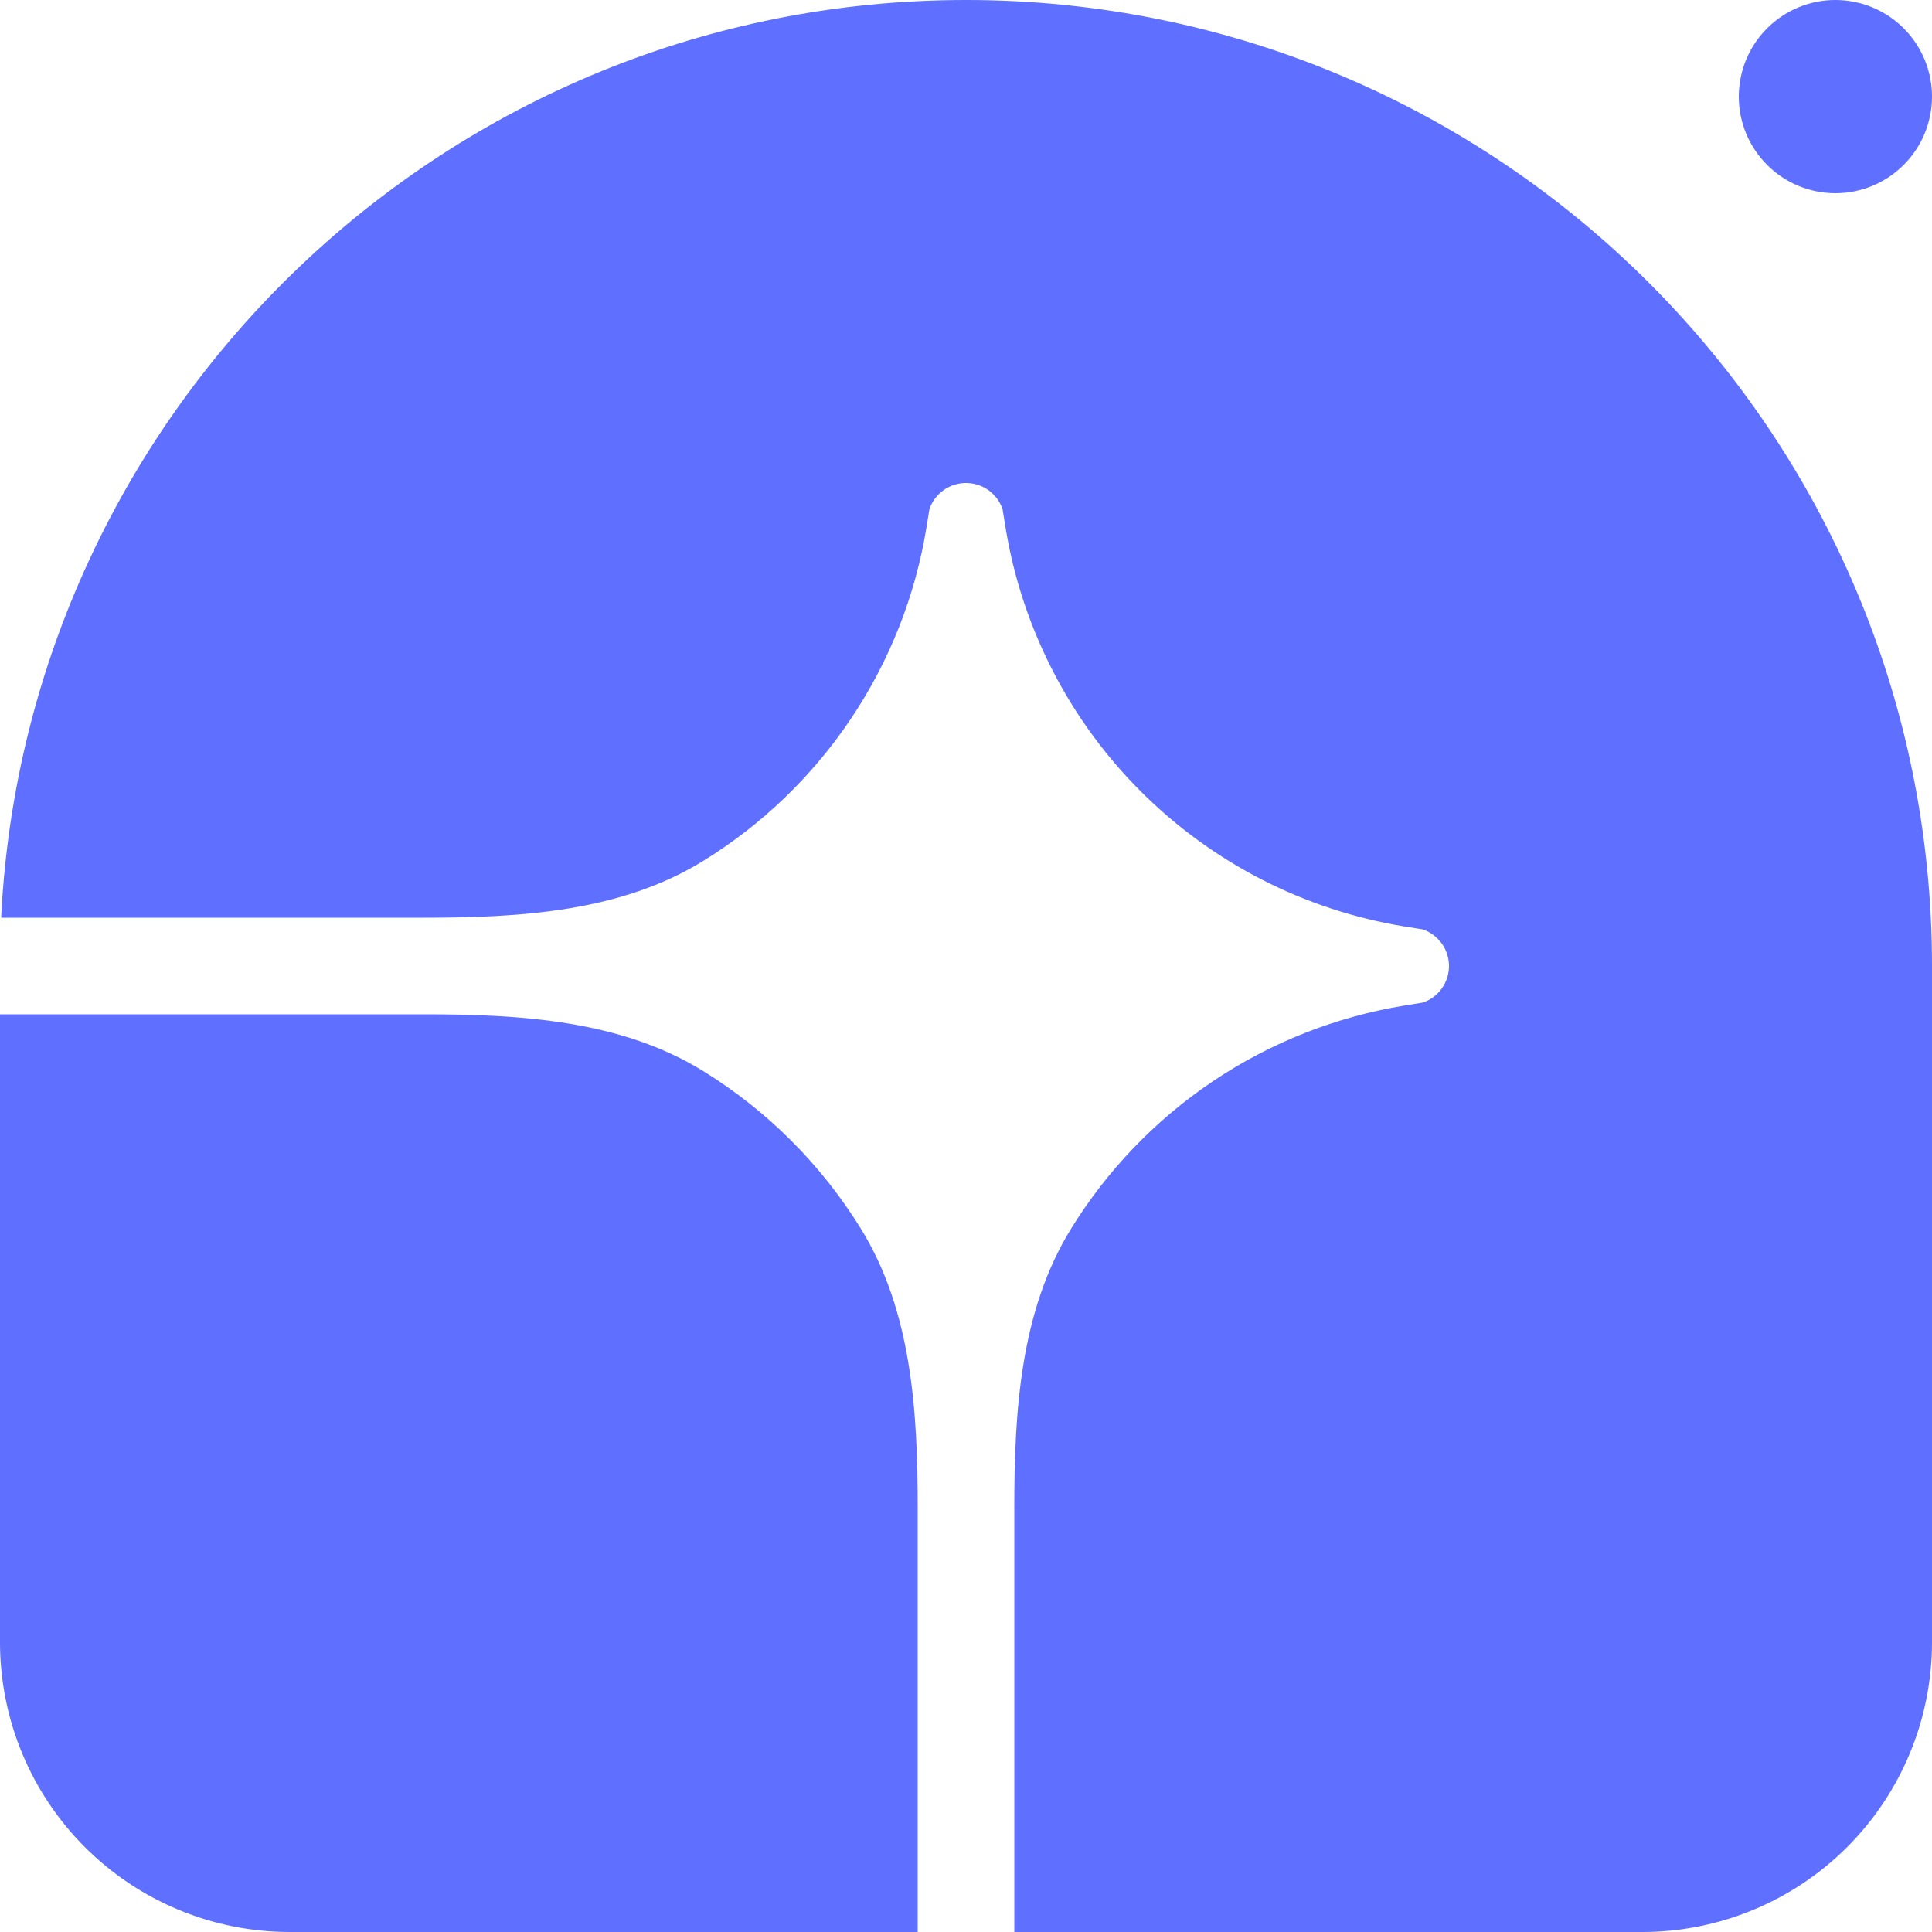
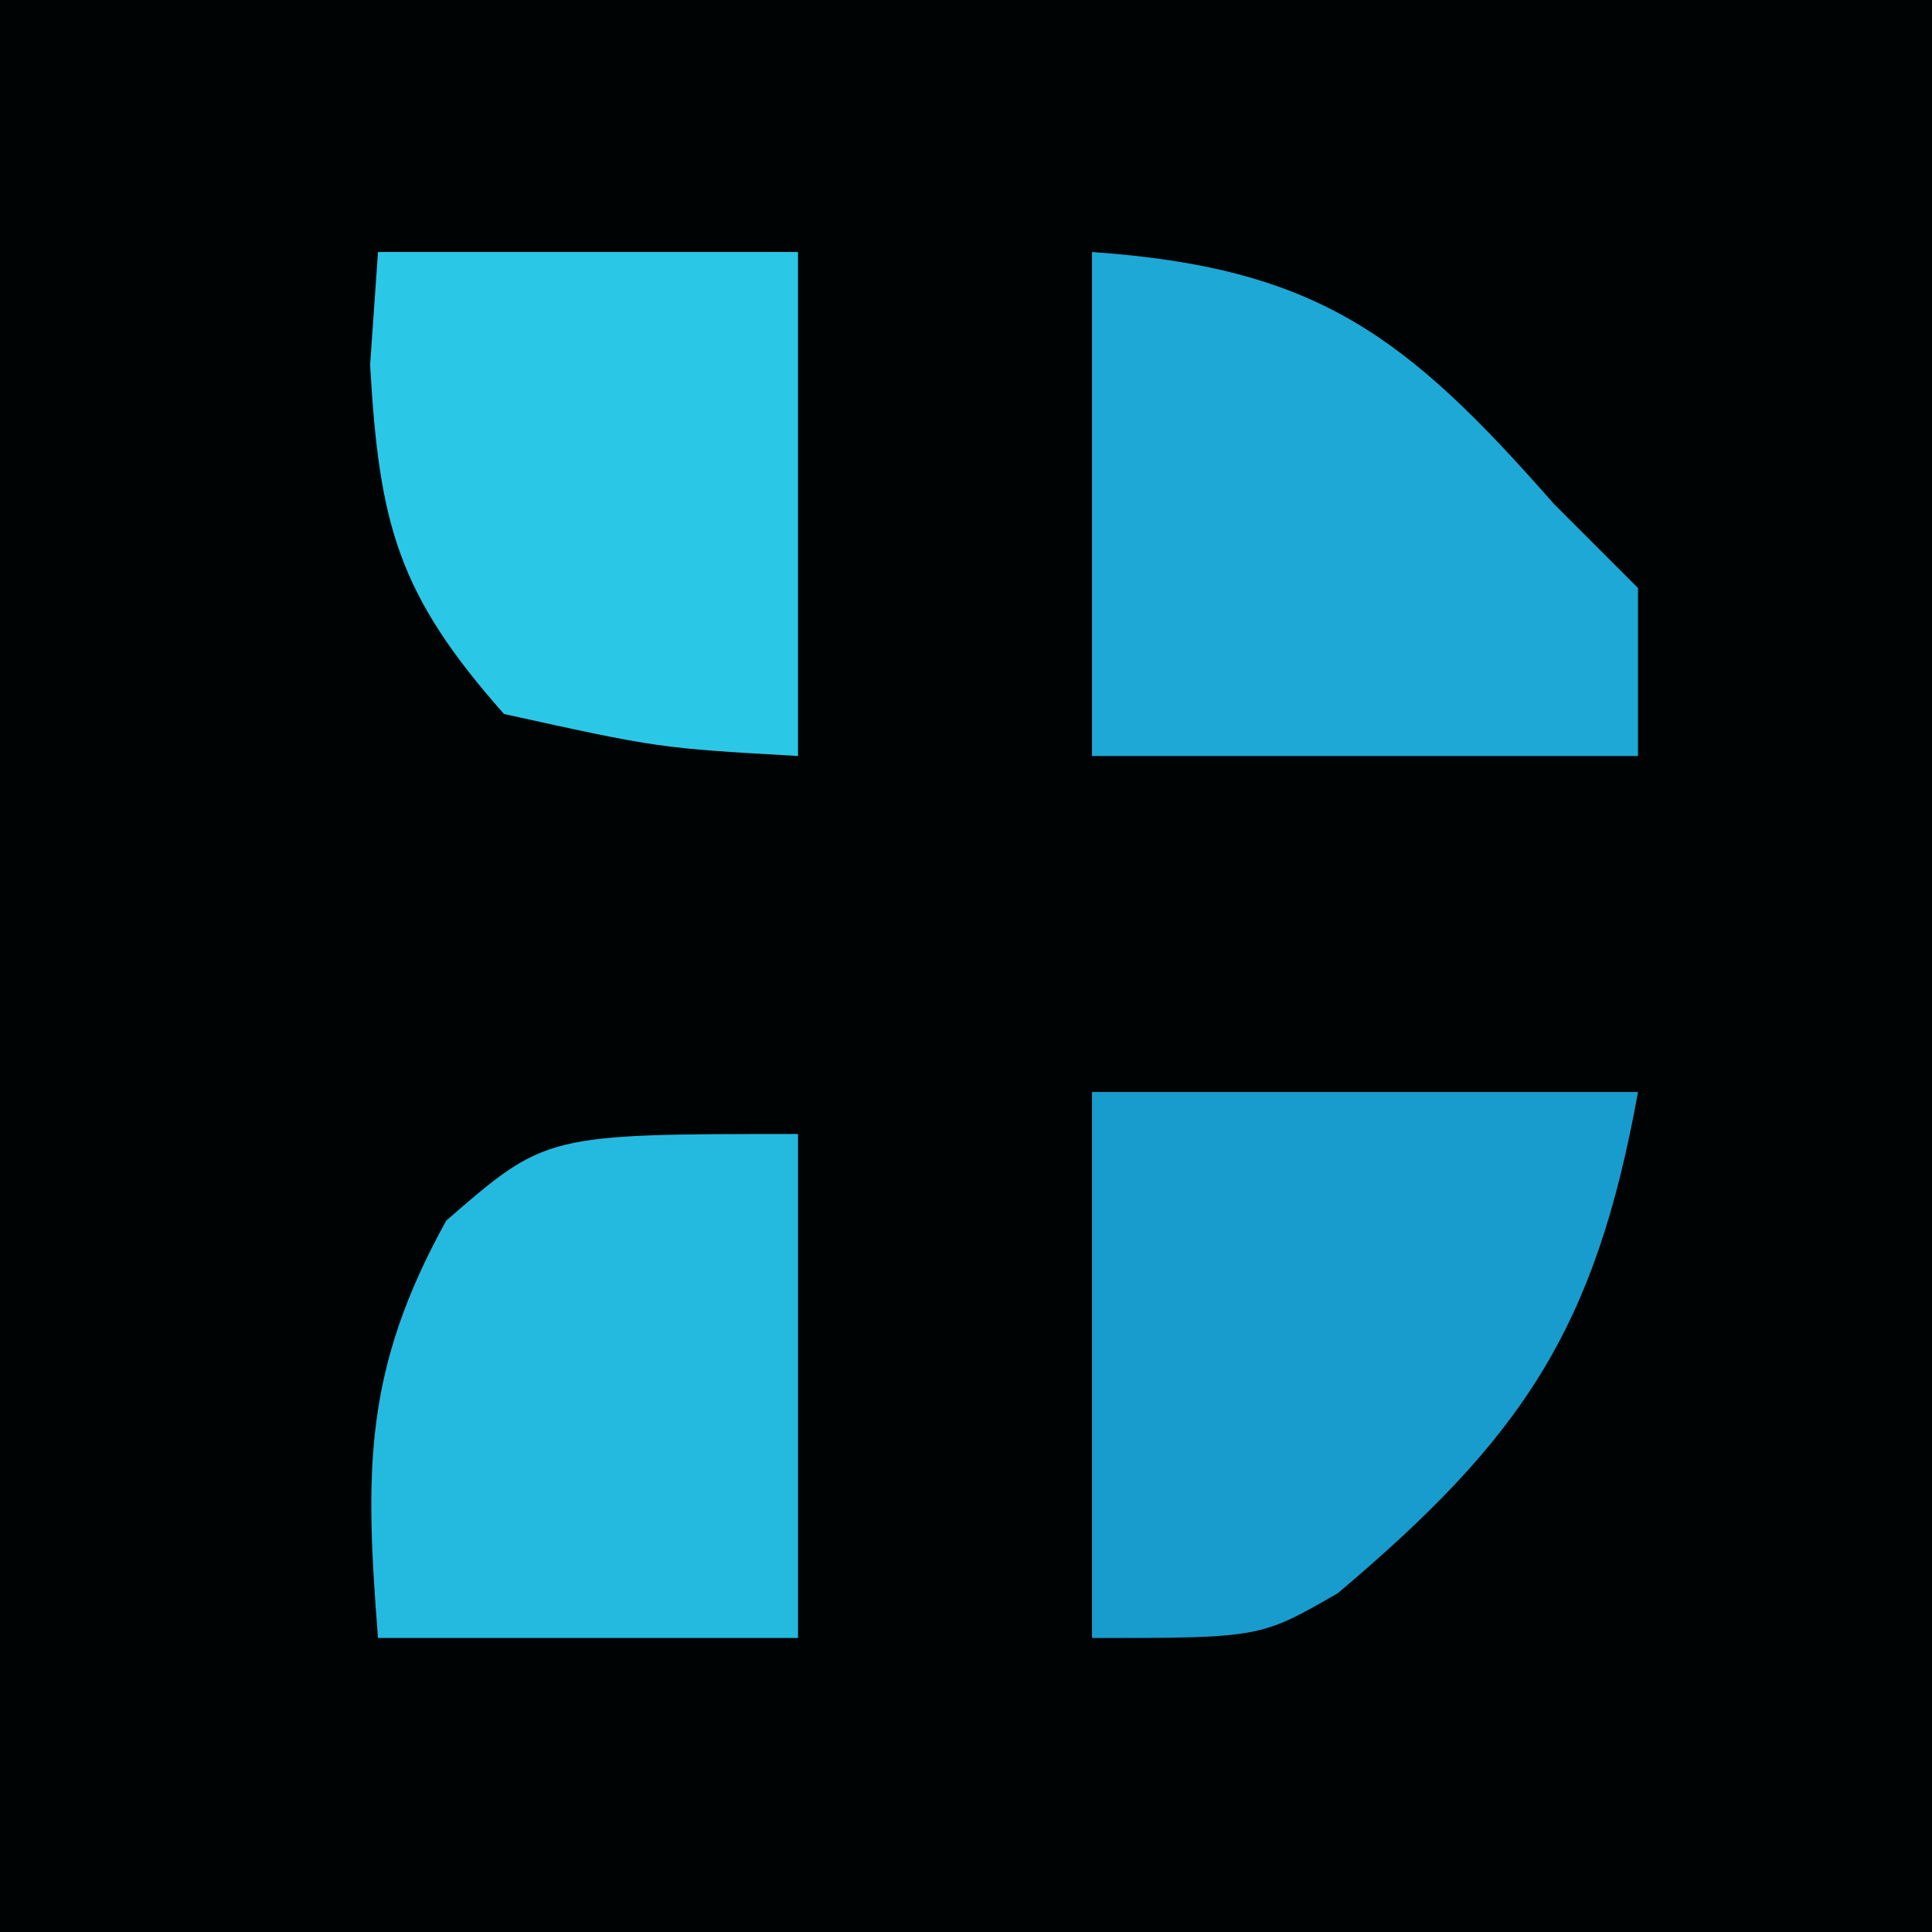
- <svg xmlns="http://www.w3.org/2000/svg" width="46" height="46" viewBox="0 0 46 46" fill="none">
-   <path d="M23 0C35.703 0 46 10.297 46 23V39.1C46 40.93 45.273 42.685 43.979 43.979C42.685 45.273 40.93 46 39.1 46H24.15V35.91C24.15 33.608 24.29 31.223 25.497 29.263C26.362 27.859 27.518 26.657 28.888 25.738C30.258 24.82 31.81 24.208 33.437 23.942L33.878 23.871C34.059 23.808 34.217 23.691 34.328 23.535C34.44 23.379 34.5 23.192 34.5 23C34.5 22.808 34.44 22.621 34.328 22.465C34.217 22.309 34.059 22.192 33.878 22.129L33.437 22.058C31.059 21.67 28.863 20.544 27.159 18.84C25.456 17.137 24.33 14.941 23.942 12.563L23.87 12.122C23.808 11.941 23.691 11.783 23.535 11.671C23.379 11.56 23.192 11.5 23 11.5C22.808 11.5 22.621 11.56 22.465 11.671C22.309 11.783 22.191 11.941 22.129 12.122L22.058 12.563C21.792 14.19 21.18 15.742 20.261 17.111C19.343 18.481 18.141 19.638 16.737 20.502C14.777 21.71 12.392 21.85 10.09 21.85H0.027C0.629 9.682 10.683 0 23 0Z" fill="#5F6FFF" />
-   <path d="M0 24.15H10.09C12.392 24.15 14.777 24.29 16.737 25.498C18.269 26.442 19.558 27.731 20.502 29.263C21.71 31.223 21.85 33.608 21.85 35.91V46H6.9C5.07 46 3.315 45.273 2.021 43.979C0.727 42.685 0 40.93 0 39.1L0 24.15ZM46 2.3C46 2.91 45.758 3.495 45.326 3.926C44.895 4.358 44.31 4.6 43.7 4.6C43.09 4.6 42.505 4.358 42.074 3.926C41.642 3.495 41.4 2.91 41.4 2.3C41.4 1.69 41.642 1.105 42.074 0.674C42.505 0.242 43.09 0 43.7 0C44.31 0 44.895 0.242 45.326 0.674C45.758 1.105 46 1.69 46 2.3Z" fill="#5F6FFF" />
+ <svg xmlns="http://www.w3.org/2000/svg" version="1.1" width="46" height="46">
+   <path d="M0 0 C15.18 0 30.36 0 46 0 C46 15.18 46 30.36 46 46 C30.82 46 15.64 46 0 46 C0 30.82 0 15.64 0 0 Z " fill="#000304" transform="translate(0,0)" />
+   <path d="M0 0 C4.29 0 8.58 0 13 0 C11.98 5.666 10.234 8.236 5.852 11.934 C4 13 4 13 0 13 C0 8.71 0 4.42 0 0 Z " fill="#189CCD" transform="translate(26,26)" />
+   <path d="M0 0 C5.379 0.375 7.483 1.995 11 6 C11.66 6.66 12.32 7.32 13 8 C13 9.32 13 10.64 13 12 C8.71 12 4.42 12 0 12 C0 8.04 0 4.08 0 0 Z " fill="#1DA8D6" transform="translate(26,6)" />
+   <path d="M0 0 C0 3.96 0 7.92 0 12 C-3.3 12 -6.6 12 -10 12 C-10.314 7.998 -10.341 5.617 -8.375 2.062 C-6 0 -6 0 0 0 Z " fill="#24BADF" transform="translate(19,27)" />
+   <path d="M0 0 C3.3 0 6.6 0 10 0 C10 3.96 10 7.92 10 12 C6.688 11.812 6.688 11.812 3 11 C0.475 8.149 0.028 6.49 -0.188 2.688 C-0.126 1.801 -0.064 0.914 0 0 Z " fill="#2AC8E6" transform="translate(9,6)" />
</svg>
